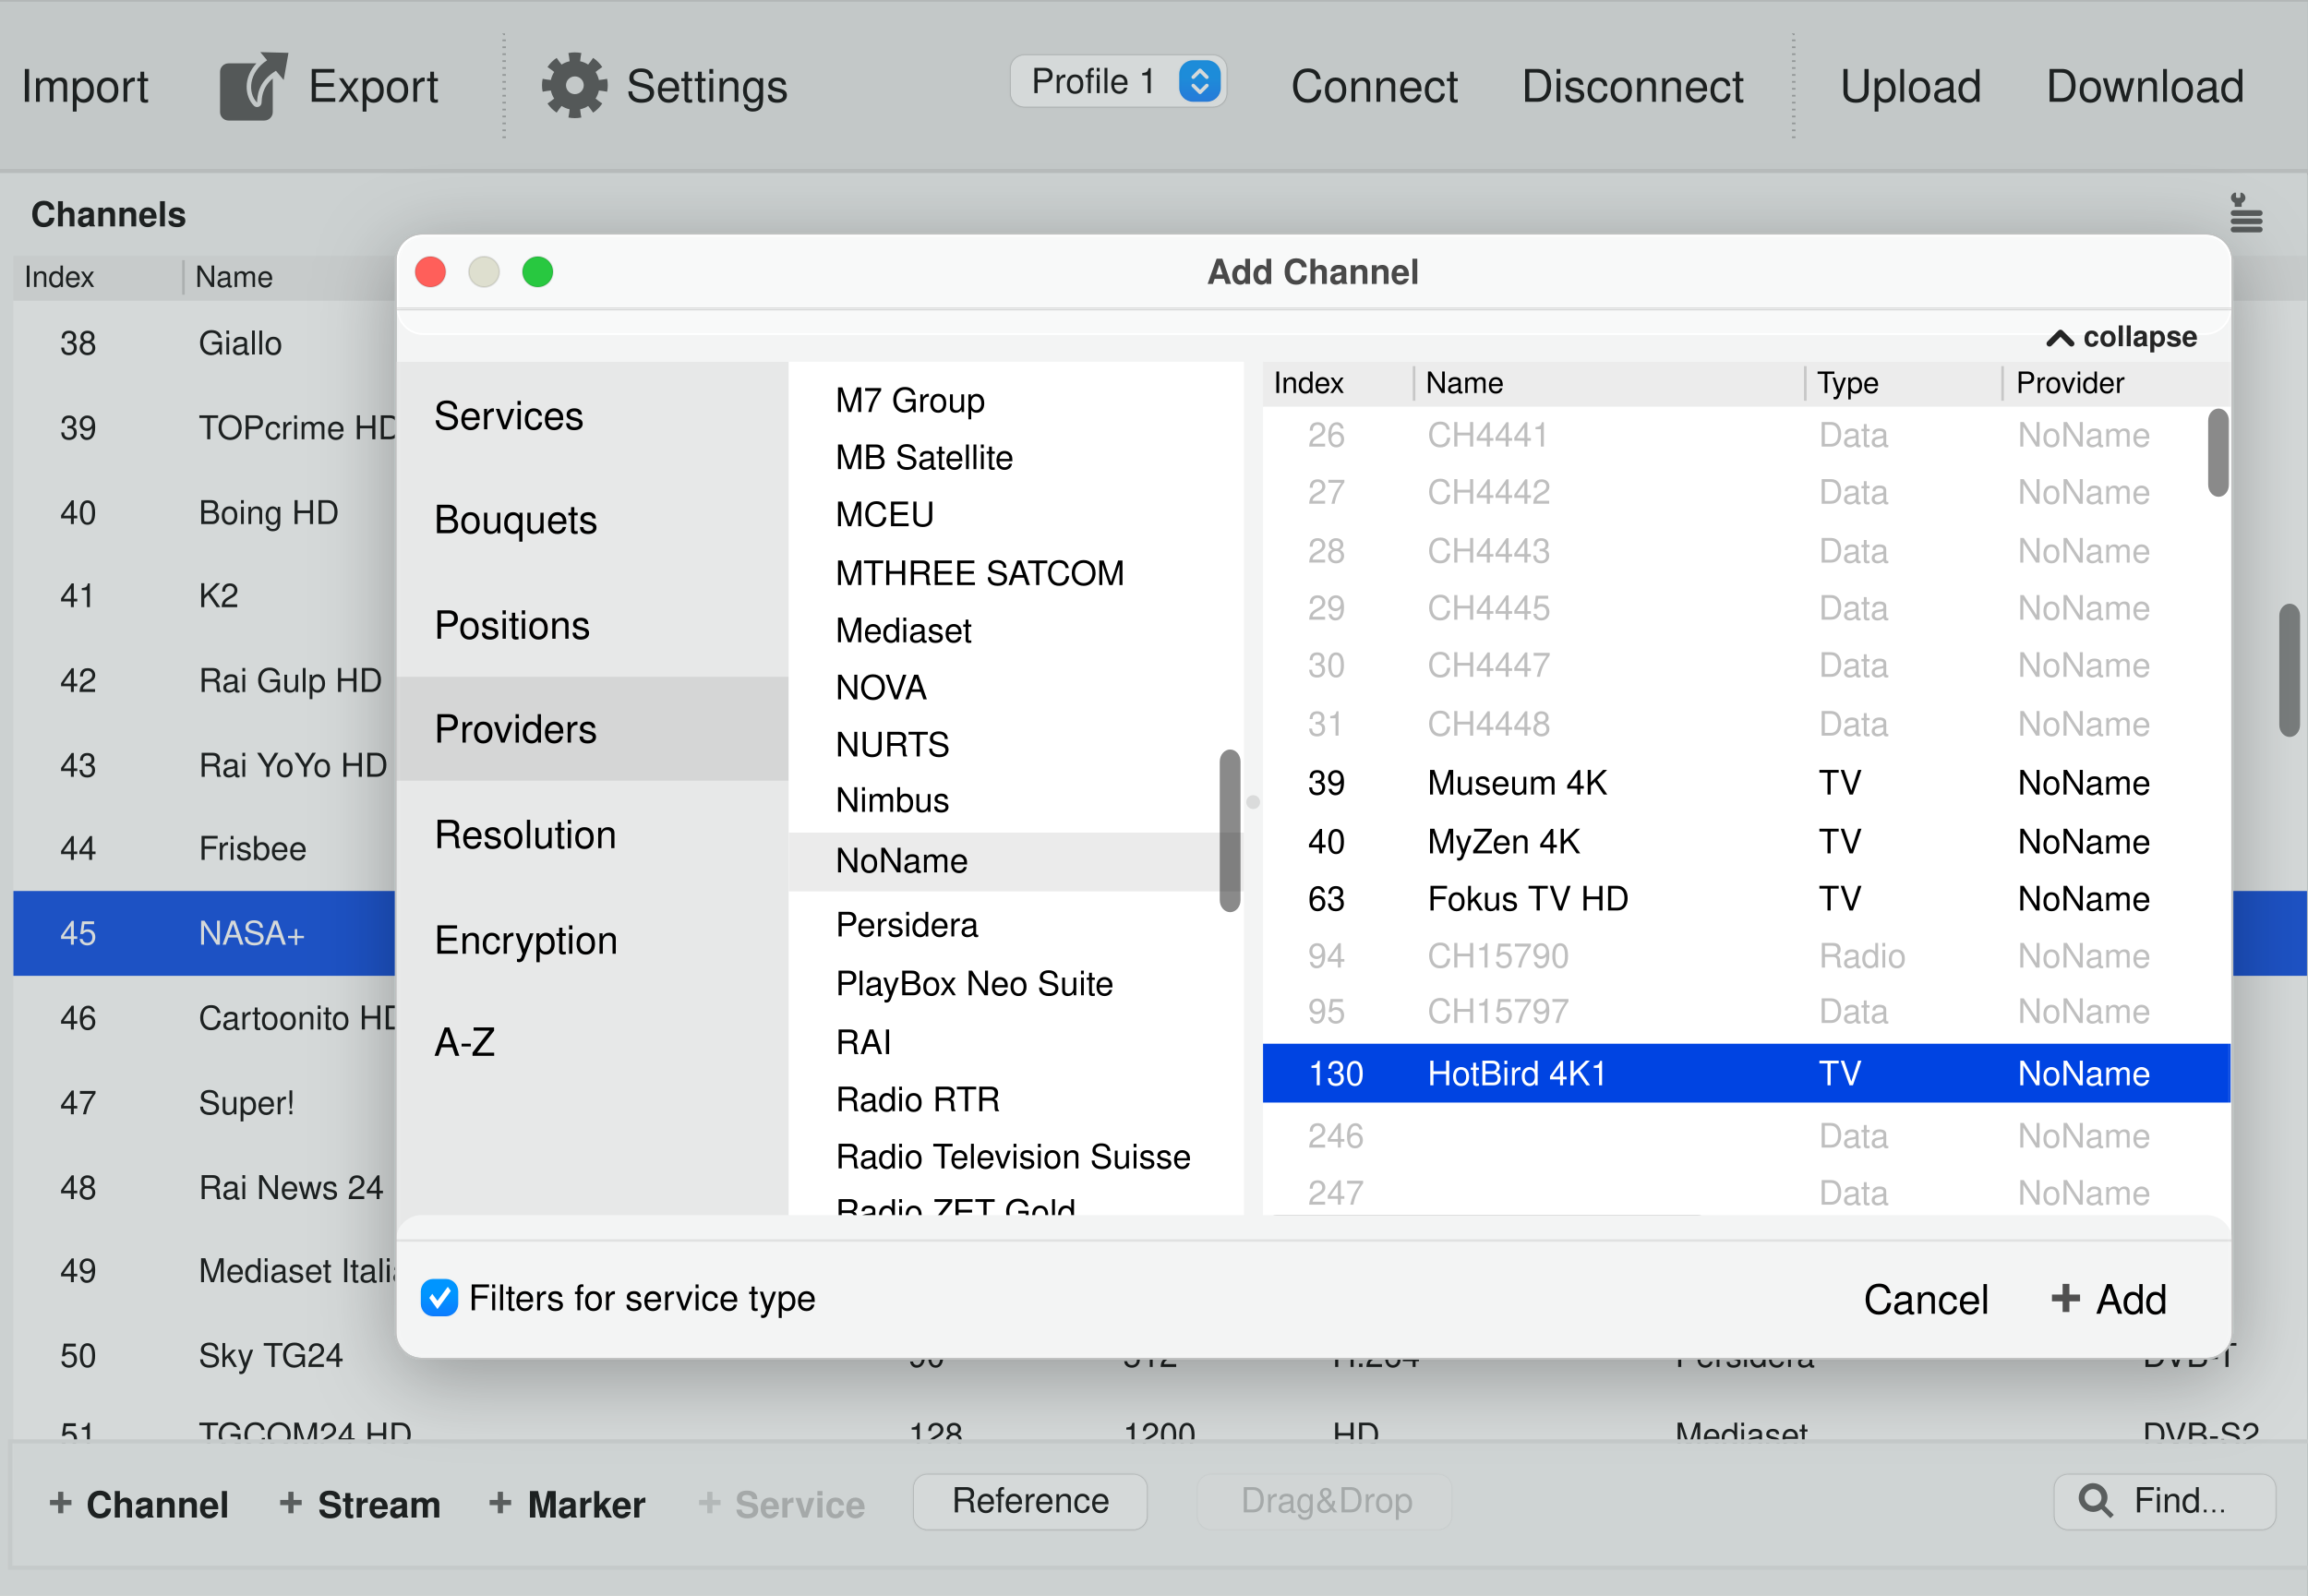
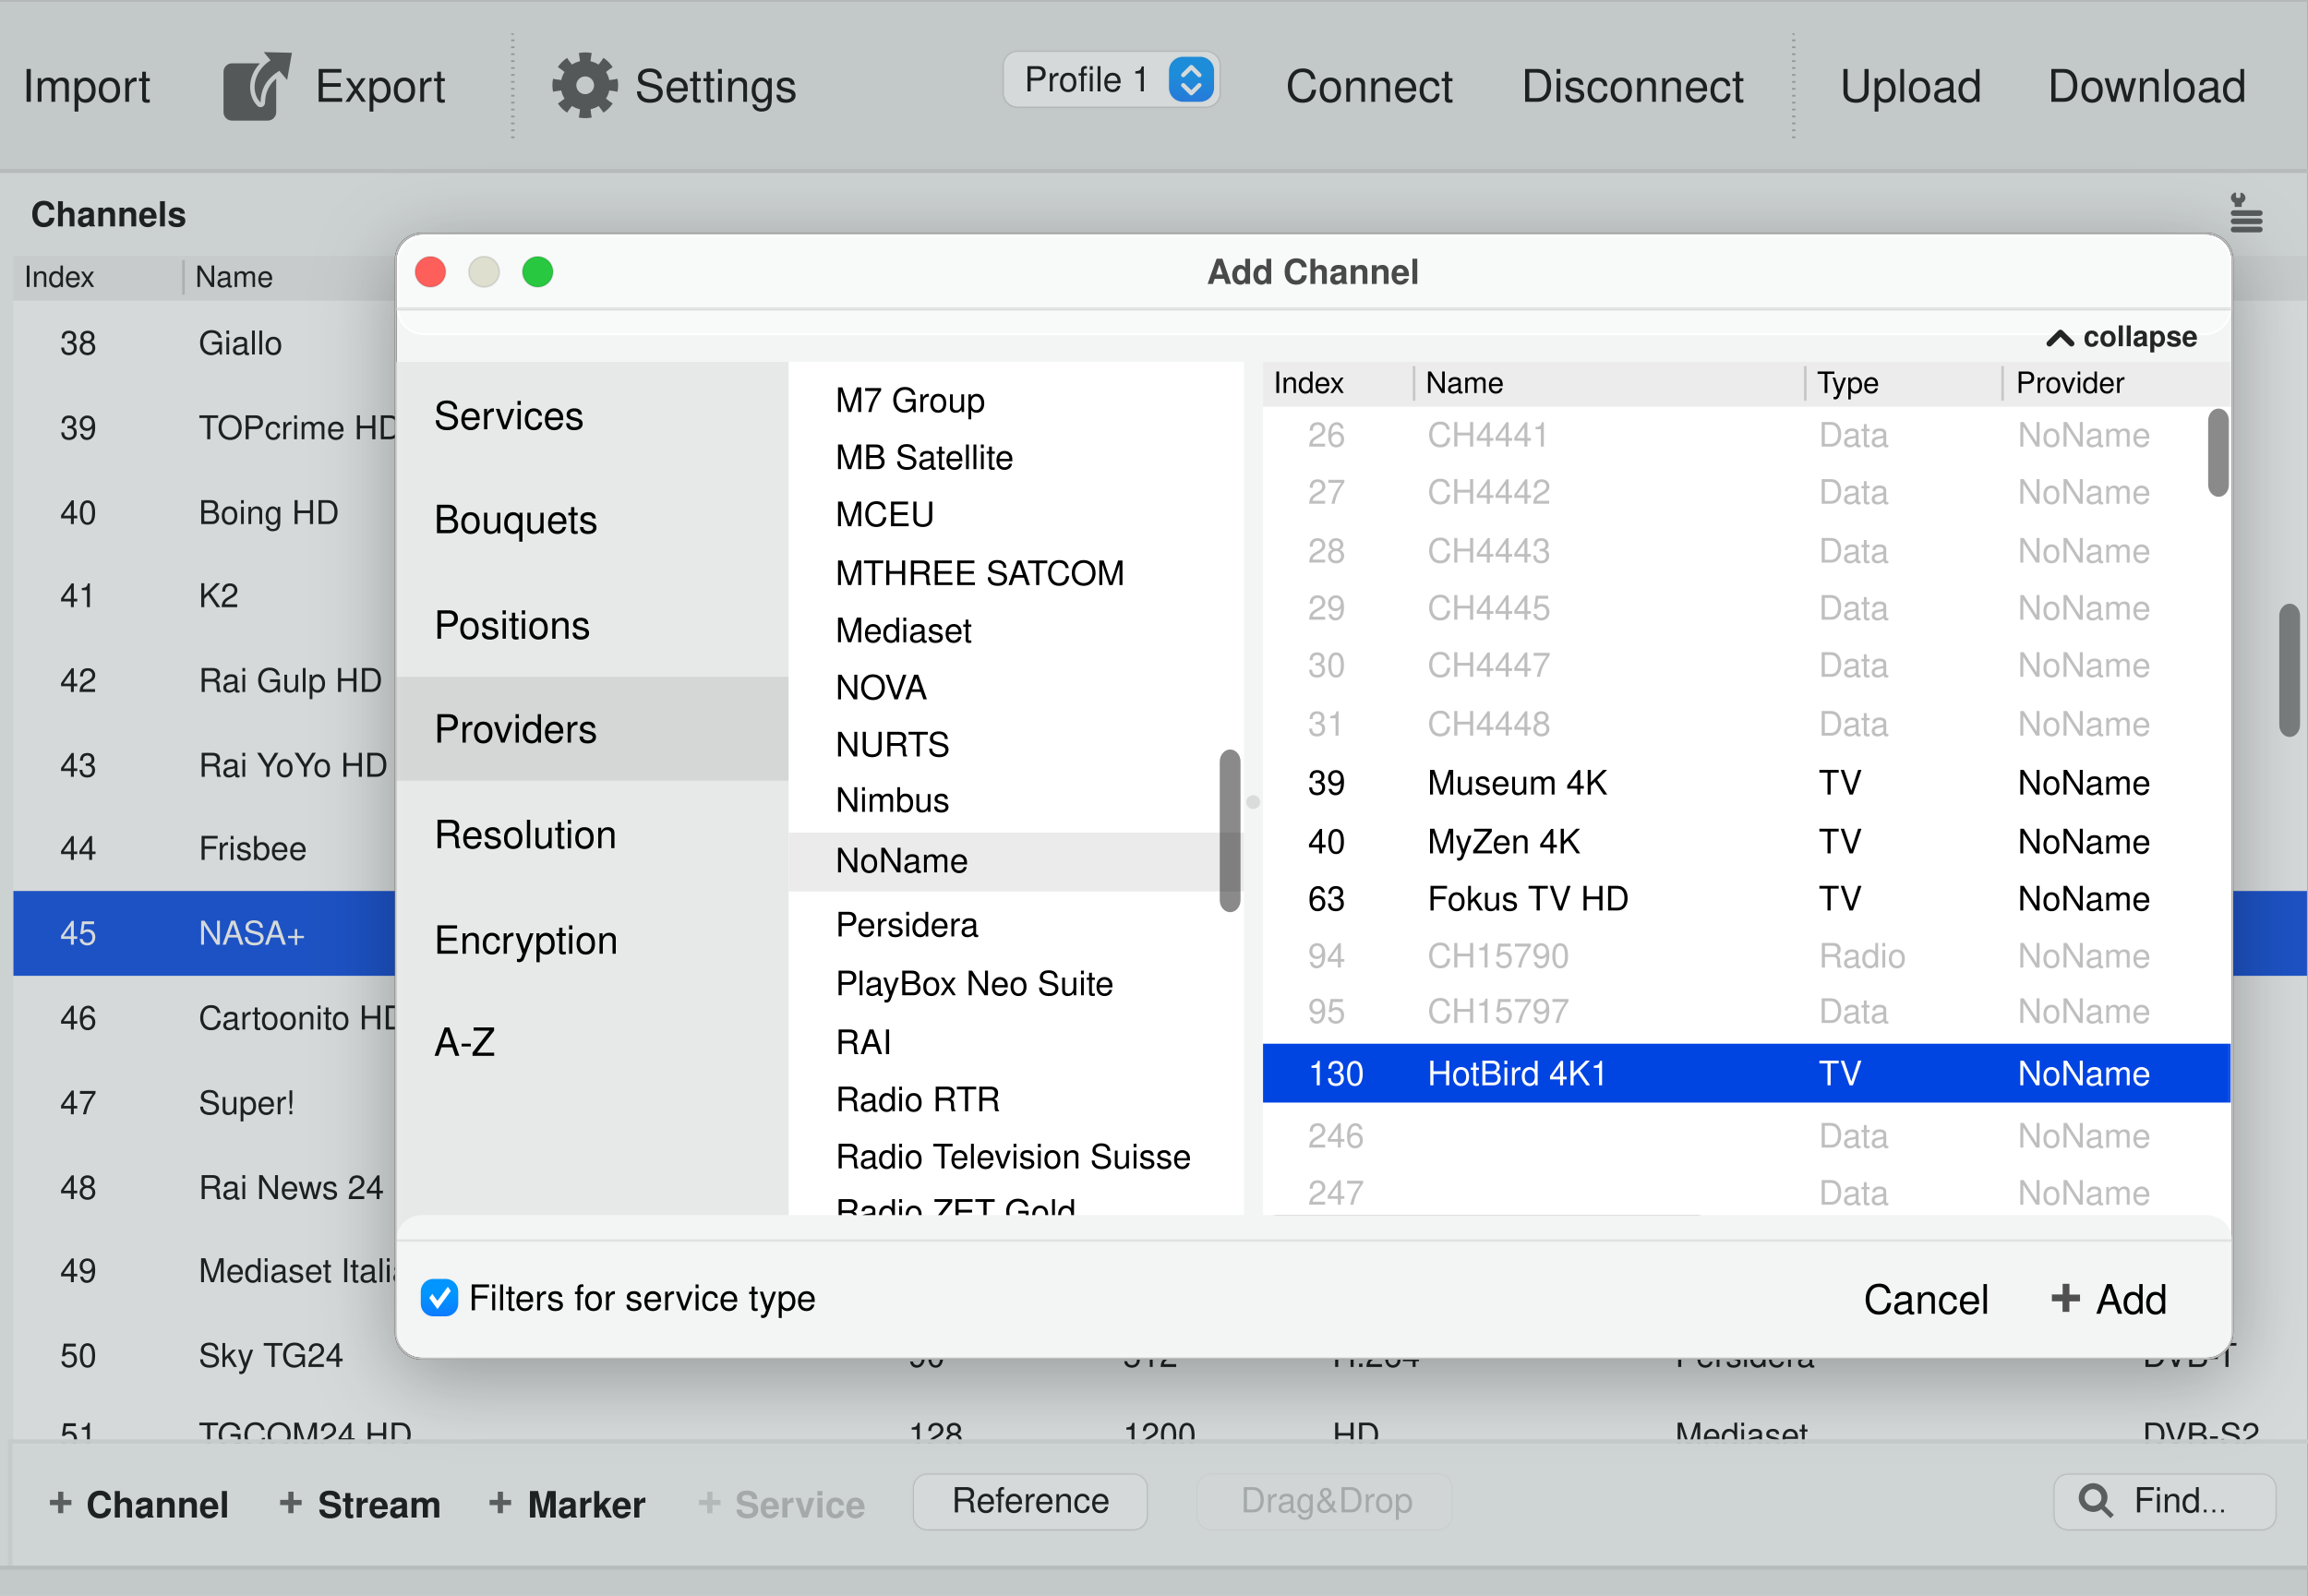
<svg xmlns="http://www.w3.org/2000/svg" style="pointer-events:none;user-select:none" viewBox="0 0 1880 1300">
  <defs>
    <symbol id="aad">
-       <path d="M37.75 37.75h18.127v-11.5H37.75V8.123h-11.5V26.25H8.123v11.5H26.25v18.127h11.5V37.75z" />
+       <path d="M37.8 37.8h18V26.3h-18V8H26.3v18.1H8v11.6h18.1v18h11.6v-18z" />
    </symbol>
    <symbol id="fbt">
-       <path d="M56.256 31.057H13.818C6.744 31.057 1 36.801 1 43.875v61.295c0 7.074 5.744 12.818 12.818 12.818h54.476c7.075 0 12.818-5.744 12.818-12.818V54.119C64.496 68.159 64.463 84.4 64.087 91.084a6.817 6.817 0 0 1-11.642 4.425c-14.421-14.502-16.181-43.133 3.811-64.452zm1.037 59.637C42.669 75.989 44.254 44.706 72.527 26.35L62.162 13.988 105 15.072l-7.263 41.344-11.808-14.082c-28.127 16.992-28.15 39.728-28.636 48.36z" />
+       <path d="M56.3 31H13.8A13 13 0 0 0 1 44v61.3c0 7 5.7 12.8 12.8 12.8h54.5c7 0 12.8-5.8 12.8-12.8v-51c-16.6 14-16.6 30.2-17 36.9a6.8 6.8 0 0 1-11.7 4.4C38 81 36.3 52.4 56.3 31.1zm1 59.7c-14.6-14.7-13-46 15.2-64.3L62.2 14l42.8 1-7.3 41.4-11.8-14C57.8 59.3 57.8 82 57.3 90.6z" />
    </symbol>
    <symbol id="lcu">
-       <path d="M56.25 57.423a4.33 4.33 0 0 0-4.327-4.327H12.077c-2.388 0-4.327 1.939-4.327 4.327s1.939 4.327 4.327 4.327h39.846a4.33 4.33 0 0 0 4.327-4.327zm0-12.52a4.33 4.33 0 0 0-4.327-4.328H12.077a4.33 4.33 0 0 0-4.327 4.328 4.33 4.33 0 0 0 4.327 4.327h39.846a4.33 4.33 0 0 0 4.327-4.327zm0-12.521a4.33 4.33 0 0 0-4.327-4.327H12.077c-2.388 0-4.327 1.939-4.327 4.327s1.939 4.327 4.327 4.327h39.846a4.33 4.33 0 0 0 4.327-4.327zM13.803 19.471v3.446h10.579v-5.844a11.23 11.23 0 0 0 2.343-1.41c2.237-1.745 3.347-4.068 3.371-6.392S29.057 4.6 26.857 2.8c-.887-.725-1.951-1.273-3.024-1.702l-1.372.918-.062 6.154c-.003.286-.167.503-.402.659-.376.249-.899.364-1.472.364h-2.85c-.565-.008-1.082-.142-1.452-.406-.242-.173-.413-.406-.41-.702l.062-6.155-1.348-.947c-1.083.403-2.158.924-3.06 1.628C9.23 4.357 8.12 6.679 8.096 9.003c-.023 2.323 1.039 4.671 3.239 6.471.725.593 1.567 1.067 2.437 1.454.016.617.026 1.607.031 2.543z" />
+       <path d="M56.3 57.4c0-2.4-2-4.3-4.4-4.3H12.1a4.3 4.3 0 0 0 0 8.6h39.8c2.4 0 4.4-1.9 4.4-4.3zm0-12.5c0-2.4-2-4.3-4.4-4.3H12.1a4.3 4.3 0 0 0 0 8.6h39.8c2.4 0 4.4-2 4.4-4.3zm0-12.5c0-2.4-2-4.3-4.4-4.3H12.1a4.3 4.3 0 0 0 0 8.6h39.8c2.4 0 4.4-2 4.4-4.3zm-42.5-13V23h10.6v-5.8l2.3-1.4c2.3-1.8 3.4-4.1 3.4-6.4s-1-4.7-3.2-6.5c-1-.7-2-1.3-3-1.7l-1.4 1-.1 6c0 .4-.2.6-.4.7-.4.3-.9.4-1.5.4h-2.8c-.6 0-1.1-.1-1.5-.4-.2-.2-.4-.4-.4-.7V1.9l-1.3-1c-1 .5-2.1 1-3 1.7A8.2 8.2 0 0 0 8 9c0 2.3 1 4.7 3.2 6.5.8.6 1.6 1 2.5 1.4v2.6z" />
    </symbol>
    <symbol id="sdh">
-       <path d="M40.023 45.152c-3.477 2.591-7.729 4.192-12.407 4.221-10.406.066-20.276-8.26-21.806-18.699C4.079 18.86 13.39 6.51 25.93 5.634a23.135 23.135 0 0 1 1.686-.053c10 .095 19.38 7.75 21.337 17.619 1.156 5.829-.437 11.92-3.87 16.758l13.82 13.819-5.128 5.128-13.752-13.753zM27.395 14.645c-6.236.06-12 5.17-12.677 11.431-.588 5.436 2.691 11.076 7.773 13.229 6.62 2.806 15.346-1.167 17.352-8.391 2.055-7.404-3.759-16.031-12.032-16.265a19.293 19.293 0 0 0-.416-.004z" />
+       <path d="M40 45.2a20.9 20.9 0 0 1-12.4 4.2A22.6 22.6 0 0 1 5.8 30.7 22.5 22.5 0 0 1 27.6 5.6c10 0 19.4 7.7 21.4 17.6A22 22 0 0 1 45 40l14 13.8-5.1 5.1L40 45.2zM27.4 14.6c-6.2.1-12 5.2-12.7 11.5-.6 5.4 2.7 11 7.8 13.2A13.3 13.3 0 0 0 39.8 31a13.2 13.2 0 0 0-12.4-16.3z" />
    </symbol>
    <symbol id="ses">
-       <path d="M73.934 15.359a50.006 50.006 0 0 0-19.668 0 128.34 128.34 0 0 1 1.871 12.477 37.41 37.41 0 0 0-12.249 5.073 128.485 128.485 0 0 1-7.499-10.146 50.018 50.018 0 0 0-13.908 13.908 128.735 128.735 0 0 1 10.146 7.499 37.41 37.41 0 0 0-5.073 12.249 128.34 128.34 0 0 1-12.477-1.871 49.968 49.968 0 0 0 0 19.668 128.34 128.34 0 0 1 12.477-1.871 37.4 37.4 0 0 0 5.073 12.249 128.485 128.485 0 0 1-10.146 7.499 50.018 50.018 0 0 0 13.908 13.908 128.485 128.485 0 0 1 7.499-10.146 37.433 37.433 0 0 0 12.249 5.074 128.366 128.366 0 0 1-1.871 12.476 49.968 49.968 0 0 0 19.668 0 128.366 128.366 0 0 1-1.871-12.476 37.433 37.433 0 0 0 12.249-5.074 128.485 128.485 0 0 1 7.499 10.146 50.018 50.018 0 0 0 13.908-13.908 128.485 128.485 0 0 1-10.146-7.499 37.4 37.4 0 0 0 5.073-12.249 128.34 128.34 0 0 1 12.477 1.871 49.968 49.968 0 0 0 0-19.668 128.34 128.34 0 0 1-12.477 1.871 37.41 37.41 0 0 0-5.073-12.249 128.735 128.735 0 0 1 10.146-7.499 50.018 50.018 0 0 0-13.908-13.908 128.485 128.485 0 0 1-7.499 10.146 37.41 37.41 0 0 0-12.249-5.073 128.34 128.34 0 0 1 1.871-12.477zM64.1 50.882c7.451 0 13.5 6.049 13.5 13.5s-6.049 13.5-13.5 13.5-13.5-6.049-13.5-13.5 6.049-13.5 13.5-13.5z" />
+       <path d="M74 15.4a50 50 0 0 0-19.7 0c.8 4 1.4 8.2 1.8 12.4-4.3 1-8.5 2.7-12.2 5.1-2.7-3.2-5.2-6.6-7.5-10.1a50 50 0 0 0-14 13.9c3.6 2.3 7 4.8 10.2 7.5a37.4 37.4 0 0 0-5 12.2c-4.2-.4-8.4-1-12.5-1.9a50 50 0 0 0 0 19.7 171 171 0 0 1 12.5-1.9c.9 4.4 2.6 8.5 5 12.3-3.2 2.7-6.6 5.2-10.1 7.5A50 50 0 0 0 36.4 106c2.3-3.5 4.8-6.9 7.5-10.1 3.7 2.4 7.9 4 12.2 5-.4 4.2-1 8.4-1.8 12.5a50 50 0 0 0 19.6 0c-.8-4.1-1.4-8.3-1.8-12.5 4.3-1 8.5-2.6 12.2-5 2.7 3.2 5.2 6.6 7.5 10.1a50 50 0 0 0 14-14c-3.6-2.2-7-4.7-10.2-7.4 2.4-3.8 4.1-7.9 5-12.3 4.2.5 8.4 1 12.5 2a50 50 0 0 0 0-19.8c-4.1.9-8.3 1.5-12.5 2-.9-4.4-2.6-8.6-5-12.3 3.2-2.7 6.6-5.2 10.1-7.5a50 50 0 0 0-13.9-14c-2.3 3.6-4.8 7-7.5 10.2a37.4 37.4 0 0 0-12.2-5c.4-4.3 1-8.4 1.8-12.5zM64 50.9a13.5 13.5 0 1 1 0 27 13.5 13.5 0 0 1 0-27z" />
    </symbol>
    <symbol id="afm">
-       <path d="M32 13.243a6.495 6.495 0 0 0-4.608 1.907L2.907 39.635c-2.543 2.543-2.543 6.672 0 9.215s6.672 2.543 9.215 0L32 28.972 51.878 48.85c2.543 2.543 6.672 2.543 9.215 0s2.543-6.672 0-9.215L36.608 15.15A6.495 6.495 0 0 0 32 13.243z" />
+       <path d="M32 13.2c-1.7 0-3.3.7-4.6 2L2.9 39.5a6.5 6.5 0 0 0 9.2 9.2L32 29l19.9 19.8a6.5 6.5 0 0 0 9.2-9.2L36.6 15.1a7 7 0 0 0-4.6-1.9z" />
    </symbol>
    <symbol id="cgk">
-       <path d="m5.601 32 18.857 18.856 33.941-33.941-3.772-3.771-30.169 30.17L9.373 28.229 5.601 32z" />
+       <path d="m5.6 32 18.9 18.9 33.9-34-3.8-3.8-30.1 30.2-15.1-15L5.6 32z" />
    </symbol>
    <linearGradient id="bhm" x1="0" x2="0" y1="0" y2="1">
      <stop offset="0" style="stop-color:#000;stop-opacity:.15" />
      <stop offset="1" style="stop-color:#000;stop-opacity:.19" />
    </linearGradient>
    <linearGradient id="bim" x1="0" x2="0" y1="0" y2="1">
      <stop offset=".4" style="stop-color:#0095ff" />
      <stop offset="1" style="stop-color:#0d7bff" />
    </linearGradient>
    <filter id="bjm" color-interpolation-filters="sRGB">
-       <feDropShadow dx="0" dy="1.5" flood-opacity=".06" stdDeviation="1" />
+       <feDropShadow dx="0" dy="1.5" flood-opacity=".1" stdDeviation="1" />
      <feDropShadow dx="0" dy="0" flood-opacity=".2" stdDeviation=".8" />
    </filter>
    <filter id="mkm" color-interpolation-filters="sRGB">
      <feDropShadow dx="-2" dy="19" flood-opacity=".1" stdDeviation="8" />
      <feDropShadow dx="0" dy="10" flood-opacity=".3" stdDeviation="23" />
    </filter>
  </defs>
-   <path d="M0 0h1880v1300H0z" style="fill:#b4d0cd" />
-   <path d="M0 0h1880v1330H0z" style="fill:#000;fill-opacity:.2" />
-   <g style="font-family:'Helvetica Neue',sans-serif-light,Helvetica,sans-serif;opacity:.8" transform="matrix(1.41 0 0 1.41 -656 -271)">
-     <rect width="1718" height="1140" x="81" y="81" rx="15" style="fill:#e7e8e8;stroke:#a6bbb9;stroke-width:1px" />
-     <path d="M82 192h1716v100H82z" style="fill:#e7e8e8" />
-     <text x="408" y="192" dx="69" dy="59" style="font-size:26px;fill:#000">Import</text>
-     <use href="#fbt" style="fill:#4c4c4c" transform="matrix(.38 0 0 .38 592 217)" />
-     <text x="574" y="192" dx="69" dy="59" style="font-size:26px;fill:#000">Export</text>
-     <path d="M756 212h1v61h-1z" style="fill:none;stroke:#000;stroke-opacity:.3;stroke-dasharray:1px,3px" />
-     <use href="#ses" style="fill:#4c4c4c" transform="matrix(.38 0 0 .38 773 217)" />
-     <text x="758" y="192" dx="69" dy="59" style="font-size:26px;fill:#000">Settings</text>
-     <rect width="125" height="30" x="1049" y="224" rx="8" style="fill:#fff;stroke:url(#bhm);stroke-width:.4px;filter:url(#bjm)" />
-     <rect width="24" height="24" x="1146.5" y="227" rx="8" style="fill:url(#bim);stroke:url(#bhm);stroke-opacity:.06;stroke-width:2px" />
-     <use href="#afm" style="fill:#fff" transform="matrix(.16 0 0 .16 1153.4 229.7)" />
-     <use href="#afm" style="fill:#fff" transform="matrix(.16 0 0 -.16 1153.4 248.7)" />
-     <text x="1049" y="224" dx="12" dy="22" style="font-size:20px;fill:#000">Profile 1</text>
-     <text x="1196" y="192" dx="15" dy="59" style="font-size:26px;fill:#000">Connect</text>
+   <rect width="1880" height="1300" style="fill:#b4d0cd" />
+   <rect width="1880" height="1330" style="fill:#000;fill-opacity:.2" />
+   <g style="font-family:&quot;Helvetica Neue&quot;,sans-serif-light,Helvetica,sans-serif;opacity:.8" transform="matrix(1.41 0 0 1.41 -656 -271)">
+     <rect width="1718" height="1140" x="81" y="81" rx="15" style="fill:#e7e8e8;stroke:#191919;stroke-width:1px" />
+     <rect width="1716" height="100" x="82" y="192" style="fill:#e7e8e8" />
+     <text x="409" y="192" dx="69" dy="59" style="font-size:26px;fill:#000">Import</text>
+     <use href="#fbt" style="fill:#4c4c4c" transform="matrix(.38 0 0 .38 594 217)" />
+     <text x="578" y="192" dx="69" dy="59" style="font-size:26px;fill:#000">Export</text>
+     <rect width="1" height="61" x="761" y="212" style="fill:none;stroke:#000;stroke-opacity:.3;stroke-dasharray:1px,3px" />
+     <use href="#ses" style="fill:#4c4c4c" transform="matrix(.38 0 0 .38 779 217)" />
+     <text x="763" y="192" dx="69" dy="59" style="font-size:26px;fill:#000">Settings</text>
+     <rect width="125" height="32" x="1045" y="222" rx="8" style="fill:#fff;stroke:url(#bhm);stroke-width:.4px;filter:url(#bjm)" />
+     <rect width="26" height="26" x="1140.6" y="225" rx="8" style="fill:url(#bim);stroke:url(#bhm);stroke-opacity:.06;stroke-width:2px" />
+     <use href="#afm" style="fill:#fff" transform="matrix(.19 0 0 .19 1147.4 227.2)" />
+     <use href="#afm" style="fill:#fff" transform="matrix(.19 0 0 -.19 1147.4 249.8)" />
+     <text x="1045" y="223" dx="12" dy="22" style="font-size:20px;fill:#000">Profile 1</text>
+     <text x="1193" y="192" dx="15" dy="59" style="font-size:26px;fill:#000">Connect</text>
    <text x="1329" y="192" dx="15" dy="59" style="font-size:26px;fill:#000">Disconnect</text>
-     <path d="M1501 212h1v61h-1z" style="fill:none;stroke:#000;stroke-opacity:.3;stroke-dasharray:1px,3px" />
+     <rect width="1" height="61" x="1501" y="212" style="fill:none;stroke:#000;stroke-opacity:.3;stroke-dasharray:1px,3px" />
    <text x="1513" y="192" dx="15" dy="59" style="font-size:26px;fill:#000">Upload</text>
-     <text x="1632" y="192" dx="15" dy="59" style="font-size:26px;fill:#000">Download</text>
-     <path d="M80 192h1720v100H80z" style="fill:none;stroke:#d0d0d0;stroke-width:2.4px;clip-path:inset(0 2px)" />
-     <path d="M82 291h1716v835H82z" style="fill:#f3f4f4" />
+     <text x="1633" y="192" dx="15" dy="59" style="font-size:26px;fill:#000">Download</text>
+     <rect width="1720" height="100" x="80" y="192" style="fill:none;stroke:#d0d0d0;stroke-width:2.4px;clip-path:inset(0 2px)" />
+     <rect width="1716" height="807" x="82" y="291" style="fill:#f3f4f4" />
    <text x="473" y="291" dx="10" dy="32" style="font-weight:700;font-size:20px;fill:#000">Channels</text>
    <use href="#lcu" style="fill:#505050" transform="matrix(.38 0 0 .38 1751 303)" />
-     <path d="M473 340h1325v26H473z" style="fill:#ececec" />
+     <rect width="1325" height="26" x="473" y="340" style="fill:#ececec" />
    <text x="473" y="340" dy="18" style="font-size:17px;fill:#000">
      <tspan x="479">Index</tspan>
      <tspan x="578">Name</tspan>
    </text>
-     <path d="M571 343h.5v19h-.5z" style="fill:none;stroke:#c7c7c7;stroke-width:1px" />
-     <path d="M473 366h1325v687H473z" style="fill:#fff" />
-     <path d="M473 707h1325v49H473z" style="fill:#0044e2" />
+     <rect width=".5" height="19" x="571" y="343" style="fill:none;stroke:#c7c7c7;stroke-width:1px" />
+     <rect width="1325" height="659" x="473" y="366" style="fill:#fff" />
+     <rect width="1325" height="49" x="473" y="707" style="fill:#0044e2" />
    <text x="473" y="366" dy="31" style="font-size:19px;fill:#000">
      <tspan x="500">38</tspan>
      <tspan x="580">Giallo</tspan>
    </text>
    <text x="473" y="415" dy="31" style="font-size:19px;fill:#000">
      <tspan x="500">39</tspan>
      <tspan x="580">TOPcrime HD</tspan>
    </text>
    <text x="473" y="464" dy="31" style="font-size:19px;fill:#000">
      <tspan x="500">40</tspan>
      <tspan x="580">Boing HD</tspan>
    </text>
    <text x="473" y="512" dy="31" style="font-size:19px;fill:#000">
      <tspan x="500">41</tspan>
      <tspan x="580">K2</tspan>
    </text>
    <text x="473" y="561" dy="31" style="font-size:19px;fill:#000">
      <tspan x="500">42</tspan>
      <tspan x="580">Rai Gulp HD</tspan>
    </text>
    <text x="473" y="610" dy="31" style="font-size:19px;fill:#000">
      <tspan x="500">43</tspan>
      <tspan x="580">Rai YoYo HD</tspan>
    </text>
    <text x="473" y="658" dy="31" style="font-size:19px;fill:#000">
      <tspan x="500">44</tspan>
      <tspan x="580">Frisbee</tspan>
    </text>
    <text x="473" y="707" dy="31" style="font-size:19px;fill:#fff">
      <tspan x="500">45</tspan>
      <tspan x="580">NASA+</tspan>
    </text>
    <text x="473" y="756" dy="31" style="font-size:19px;fill:#000">
      <tspan x="500">46</tspan>
      <tspan x="580">Cartoonito HD</tspan>
    </text>
    <text x="473" y="805" dy="31" style="font-size:19px;fill:#000">
      <tspan x="500">47</tspan>
      <tspan x="580">Super!</tspan>
    </text>
    <text x="473" y="854" dy="31" style="font-size:19px;fill:#000">
      <tspan x="500">48</tspan>
      <tspan x="580">Rai News 24 HD</tspan>
    </text>
    <text x="473" y="902" dy="31" style="font-size:19px;fill:#000">
      <tspan x="500">49</tspan>
      <tspan x="580">Mediaset Italia2 HD</tspan>
    </text>
    <text x="473" y="951" dy="31" style="font-size:19px;fill:#000">
      <tspan x="500">50</tspan>
      <tspan x="580">Sky TG24</tspan>
      <tspan x="990">90</tspan>
      <tspan x="1114">512</tspan>
      <tspan x="1235">H.264</tspan>
      <tspan x="1433">Persidera</tspan>
      <tspan x="1703">DVB-T</tspan>
    </text>
    <text x="473" y="997" dy="31" style="font-size:19px;fill:#000">
      <tspan x="500">51</tspan>
      <tspan x="580">TGCOM24 HD</tspan>
      <tspan x="990">128</tspan>
      <tspan x="1114">1200</tspan>
      <tspan x="1235">HD</tspan>
      <tspan x="1433">Mediaset</tspan>
      <tspan x="1703">DVB-S2</tspan>
    </text>
    <rect width="12" height="77" x="1782" y="541" rx="7" style="fill:#7f7f7f" />
-     <path d="M473 1026h1325v73H473z" style="fill:#f7f8f8" />
-     <path d="M471 1025h1329v73H471z" style="fill:none;stroke:#e9eaea;stroke-width:2.4px;clip-path:inset(0 2px 2px)" />
+     <rect width="1325" height="73" x="473" y="1026" style="fill:#f7f8f8" />
+     <rect width="1329" height="73" x="471" y="1025" style="fill:none;stroke:#e9eaea;stroke-width:2.4px;clip-path:inset(0 2px 2px)" />
    <use href="#aad" style="fill:#545454" transform="matrix(.26 0 0 .26 492 1052)" />
    <text x="487" y="1036" dx="28" dy="33" style="font-weight:700;font-size:21px;fill:#000">Channel</text>
    <use href="#aad" style="fill:#545454" transform="matrix(.26 0 0 .26 625 1052)" />
    <text x="621" y="1036" dx="28" dy="33" style="font-weight:700;font-size:21px;fill:#000">Stream</text>
    <use href="#aad" style="fill:#545454" transform="matrix(.26 0 0 .26 746 1052)" />
    <text x="742" y="1036" dx="28" dy="33" style="font-weight:700;font-size:21px;fill:#000">Marker</text>
    <g style="opacity:.24">
      <use href="#aad" style="fill:#545454" transform="matrix(.26 0 0 .26 867 1052)" />
      <text x="862" y="1036" dx="28" dy="33" style="font-weight:700;font-size:21px;fill:#000">Service</text>
    </g>
    <rect width="135" height="32" x="993" y="1044" rx="8" style="fill:#fff;stroke:url(#bhm);stroke-width:.4px;filter:url(#bjm)" />
    <text x="993" y="1044" dx="22" dy="22" style="font-size:20px;fill:#000">Reference</text>
    <g style="opacity:.24">
      <rect width="147" height="32" x="1157" y="1044" rx="8" style="fill:#fff;stroke:url(#bhm);stroke-width:.4px;filter:url(#bjm)" />
      <text x="1157" y="1044" dx="25" dy="22" style="font-size:20px;fill:#000">Drag&amp;Drop</text>
    </g>
    <rect width="128" height="32" x="1652" y="1044" rx="8" style="fill:#fff;stroke:url(#bhm);stroke-width:.4px;filter:url(#bjm)" />
    <use href="#sdh" style="fill:#545454" transform="matrix(.38 0 0 .38 1664 1047)" />
    <text x="1652" y="1044" dx="46" dy="22" style="font-size:20px;fill:#000">Find<tspan style="font-size:15px">…</tspan>
    </text>
-     <path d="M80 291h1720v836H80z" style="fill:none;stroke:#d5d6d6;stroke-width:2.4px;clip-path:inset(0 2px)" />
-     <path d="M81 81h1718v1140H81z" style="fill:#000;opacity:.1" />
+     <rect width="1720" height="807" x="80" y="291" style="fill:none;stroke:#d5d6d6;stroke-width:2.4px;clip-path:inset(0 2px)" />
+     <rect width="1718" height="1140" x="81" y="81" style="fill:#000;opacity:.1" />
  </g>
-   <g style="font-family:'Helvetica Neue',sans-serif-light,Helvetica,sans-serif" transform="matrix(1.41 0 0 1.41 321 189)">
-     <rect width="1061" height="650" x="1" y="1" rx="15" style="fill:#f3f4f4;stroke:#a6bbb9;stroke-width:1px;filter:url(#mkm)" />
+   <g style="font-family:&quot;Helvetica Neue&quot;,sans-serif-light,Helvetica,sans-serif" transform="matrix(1.41 0 0 1.41 321 189)">
+     <rect width="1061" height="650" x="1" y="1" rx="15" style="fill:#f3f4f4;stroke:#191919;stroke-width:1.088px;filter:url(#mkm)" />
    <rect width="1059" height="57" x="2" y="2" rx="15" style="fill:#f8f9f9;stroke:#fff;stroke-width:1px;clip-path:inset(0 0 15px)" />
-     <path d="M1 44h1061v1H1z" style="fill:none;stroke:#cdcece;stroke-width:.5px" />
-     <text x="2" y="2" dx="529" dy="28" style="font-family:'Helvetica Neue',Helvetica,sans-serif;font-weight:700;font-size:20px;fill:#494949" text-anchor="middle">Add Channel</text>
+     <rect width="1061" height="1" x="1" y="44" style="fill:none;stroke:#cdcece;stroke-width:.5px" />
+     <text x="2" y="2" dx="529" dy="28" style="font-family:&quot;Helvetica Neue&quot;,Helvetica,sans-serif;font-weight:700;font-size:20px;fill:#494949" text-anchor="middle">Add Channel</text>
    <ellipse cx="21" cy="23" rx="8.8" style="fill:#ff5f5a;stroke:#000;stroke-opacity:.1" />
    <ellipse cx="52" cy="23" rx="8.8" style="fill:#dedfcf;stroke:#000;stroke-opacity:.1" />
    <ellipse cx="83" cy="23" rx="8.8" style="fill:#28c840;stroke:#000;stroke-opacity:.1" />
    <use href="#afm" style="fill:#252525" transform="matrix(-.26 0 0 .26 971 53)" />
    <text x="976" y="51" dy="15" style="font-weight:700;font-size:16.5px;fill:#252525">collapse</text>
-     <path d="M1 75h227v507H1z" style="fill:#e7e8e8" />
+     <rect width="227" height="507" x="1" y="75" style="fill:#e7e8e8" />
    <text x="1" y="76" dx="22" dy="38" style="font-size:22.5px">Services</text>
    <text x="1" y="136" dx="22" dy="38" style="font-size:22.5px">Bouquets</text>
    <text x="1" y="197" dx="22" dy="38" style="font-size:22.5px">Positions</text>
-     <path d="M1 257h227v60H1z" style="fill:#d5d6d6" />
+     <rect width="227" height="60" x="1" y="257" style="fill:#d5d6d6" />
    <text x="1" y="257" dx="22" dy="38" style="font-size:22.5px">Providers</text>
    <text x="1" y="318" dx="22" dy="38" style="font-size:22.5px">Resolution</text>
    <text x="1" y="379" dx="22" dy="38" style="font-size:22.5px">Encryption</text>
    <text x="1" y="438" dx="22" dy="38" style="font-size:22.5px">A-Z</text>
-     <path d="M228 75h263v507H228z" style="fill:#fff" />
-     <path d="M228 347h263v34H228z" style="fill:#ebebeb" />
+     <rect width="263" height="507" x="228" y="75" style="fill:#fff" />
+     <rect width="263" height="34" x="228" y="347" style="fill:#ebebeb" />
    <text x="255" y="75" dy="29" style="font-size:19.5px">M7 Group</text>
    <text x="255" y="108" dy="29" style="font-size:19.5px">MB Satellite</text>
    <text x="255" y="141" dy="29" style="font-size:19.5px">MCEU</text>
    <text x="255" y="175" dy="29" style="font-size:19.5px">MTHREE SATCOM</text>
    <text x="255" y="208" dy="29" style="font-size:19.5px">Mediaset</text>
    <text x="255" y="241" dy="29" style="font-size:19.5px">NOVA</text>
    <text x="255" y="274" dy="29" style="font-size:19.5px">NURTS</text>
    <text x="255" y="306" dy="29" style="font-size:19.5px">Nimbus</text>
    <text x="255" y="341" dy="29" style="font-size:19.5px">NoName</text>
    <text x="255" y="378" dy="29" style="font-size:19.5px">Persidera</text>
    <text x="255" y="412" dy="29" style="font-size:19.5px">PlayBox Neo Suite</text>
    <text x="255" y="446" dy="29" style="font-size:19.5px">RAI</text>
    <text x="255" y="479" dy="29" style="font-size:19.5px">Radio RTR</text>
    <text x="255" y="512" dy="29" style="font-size:19.5px">Radio Television Suisse</text>
    <text x="255" y="544" dy="29" style="font-size:19.5px">Radio ZET Gold</text>
    <rect width="12" height="94" x="477" y="299" rx="7" style="fill:#000;fill-opacity:.46" />
    <ellipse cx="496.3" cy="329.4" rx="4" style="fill:#dadbdb" />
-     <path d="M502 75h559v26H502z" style="fill:#ececec" />
+     <rect width="559" height="26" x="502" y="75" style="fill:#ececec" />
    <text x="502" y="75" dy="18" style="font-size:17px;fill:#000">
      <tspan x="508">Index</tspan>
      <tspan x="596">Name</tspan>
      <tspan x="822">Type</tspan>
      <tspan x="937">Provider</tspan>
    </text>
-     <path d="M589 78h.5v19h-.5z" style="fill:none;stroke:#c7c7c7;stroke-width:1px" />
-     <path d="M815 78h.5v19h-.5z" style="fill:none;stroke:#c7c7c7;stroke-width:1px" />
-     <path d="M929 78h.5v19h-.5z" style="fill:none;stroke:#c7c7c7;stroke-width:1px" />
-     <path d="M502 101h559v481H502z" style="fill:#fff" />
-     <path d="M502 469h559v34H502z" style="fill:#0044e2" />
+     <rect width=".5" height="19" x="589" y="78" style="fill:none;stroke:#c7c7c7;stroke-width:1px" />
+     <rect width=".5" height="19" x="815" y="78" style="fill:none;stroke:#c7c7c7;stroke-width:1px" />
+     <rect width=".5" height="19" x="929" y="78" style="fill:none;stroke:#c7c7c7;stroke-width:1px" />
+     <rect width="559" height="481" x="502" y="101" style="fill:#fff" />
+     <rect width="559" height="34" x="502" y="469" style="fill:#0044e2" />
    <text x="502" y="95" dy="29" style="font-size:19.5px;opacity:.25">
      <tspan x="528">26</tspan>
      <tspan x="597">CH4441</tspan>
      <tspan x="823">Data</tspan>
      <tspan x="938">NoName</tspan>
    </text>
    <text x="502" y="128" dy="29" style="font-size:19.5px;opacity:.25">
      <tspan x="528">27</tspan>
      <tspan x="597">CH4442</tspan>
      <tspan x="823">Data</tspan>
      <tspan x="938">NoName</tspan>
    </text>
    <text x="502" y="162" dy="29" style="font-size:19.5px;opacity:.25">
      <tspan x="528">28</tspan>
      <tspan x="597">CH4443</tspan>
      <tspan x="823">Data</tspan>
      <tspan x="938">NoName</tspan>
    </text>
    <text x="502" y="195" dy="29" style="font-size:19.5px;opacity:.25">
      <tspan x="528">29</tspan>
      <tspan x="597">CH4445</tspan>
      <tspan x="823">Data</tspan>
      <tspan x="938">NoName</tspan>
    </text>
    <text x="502" y="228" dy="29" style="font-size:19.5px;opacity:.25">
      <tspan x="528">30</tspan>
      <tspan x="597">CH4447</tspan>
      <tspan x="823">Data</tspan>
      <tspan x="938">NoName</tspan>
    </text>
    <text x="502" y="262" dy="29" style="font-size:19.5px;opacity:.25">
      <tspan x="528">31</tspan>
      <tspan x="597">CH4448</tspan>
      <tspan x="823">Data</tspan>
      <tspan x="938">NoName</tspan>
    </text>
    <text x="502" y="296" dy="29" style="font-size:19.5px">
      <tspan x="528">39</tspan>
      <tspan x="597">Museum 4K</tspan>
      <tspan x="823">TV</tspan>
      <tspan x="938">NoName</tspan>
    </text>
    <text x="502" y="330" dy="29" style="font-size:19.5px">
      <tspan x="528">40</tspan>
      <tspan x="597">MyZen 4K</tspan>
      <tspan x="823">TV</tspan>
      <tspan x="938">NoName</tspan>
    </text>
    <text x="502" y="363" dy="29" style="font-size:19.5px">
      <tspan x="528">63</tspan>
      <tspan x="597">Fokus TV HD</tspan>
      <tspan x="823">TV</tspan>
      <tspan x="938">NoName</tspan>
    </text>
    <text x="502" y="396" dy="29" style="font-size:19.5px;opacity:.25">
      <tspan x="528">94</tspan>
      <tspan x="597">CH15790</tspan>
      <tspan x="823">Radio</tspan>
      <tspan x="938">NoName</tspan>
    </text>
    <text x="502" y="428" dy="29" style="font-size:19.5px;opacity:.25">
      <tspan x="528">95</tspan>
      <tspan x="597">CH15797</tspan>
      <tspan x="823">Data</tspan>
      <tspan x="938">NoName</tspan>
    </text>
    <text x="502" y="464" dy="29" style="font-size:19.5px;fill:#fff">
      <tspan x="528">130</tspan>
      <tspan x="597">HotBird 4K1</tspan>
      <tspan x="823">TV</tspan>
      <tspan x="938">NoName</tspan>
    </text>
    <text x="502" y="500" dy="29" style="font-size:19.5px;opacity:.25">
      <tspan x="528">246</tspan>
      <tspan x="823">Data</tspan>
      <tspan x="938">NoName</tspan>
    </text>
    <text x="502" y="533" dy="29" style="font-size:19.5px;opacity:.25">
      <tspan x="528">247</tspan>
      <tspan x="823">Data</tspan>
      <tspan x="938">NoName</tspan>
    </text>
    <text x="502" y="565" dy="29" style="font-size:19.5px;opacity:.25">
      <tspan x="528">248</tspan>
      <tspan x="823">Data</tspan>
      <tspan x="938">NoName</tspan>
    </text>
    <rect width="12" height="51" x="1048" y="102" rx="7" style="fill:#000;fill-opacity:.46" />
    <rect width="257" height="12" x="503" y="568" rx="7" style="fill:#000;fill-opacity:.46" />
    <rect width="1061" height="82" x="1" y="568" rx="15" style="fill:#f3f4f4;clip-path:inset(15px 0 0)" />
    <g transform="matrix(.9 0 0 .9 15 604)">
      <rect width="24" height="24" x=".5" y="1" rx="8" style="fill:url(#bim);stroke:url(#bhm);stroke-opacity:.06;stroke-width:2px" />
      <use href="#cgk" style="fill:#fff;stroke:#fff;stroke-width:7.1px" transform="matrix(.22 0 0 .3 5.8 3.6)" />
    </g>
    <text x="43" y="604" dy="19" style="font-size:20.5px">Filters for service type</text>
    <text x="821" y="591" dx="28" dy="34" style="font-size:23.5px;fill:#000">Cancel</text>
    <use href="#aad" style="fill:#505050" transform="matrix(.34 0 0 .34 955 605)" />
    <text x="955" y="591" dx="28" dy="34" style="font-size:23.5px;fill:#000">Add</text>
-     <path d="M1 582h1061v1.4H1z" style="fill:#e0e1e1" />
+     <rect width="1061" height="1.4" x="1" y="582" style="fill:#e0e1e1" />
    <rect width="1061" height="650" x="1" y="1" rx="15" style="fill:none;stroke:#c1c1c1;stroke-width:1px" />
    <rect width="1057" height="646" x="3" y="3" rx="15" style="fill:none;stroke:#fff;stroke-opacity:.09;stroke-width:1px" />
  </g>
</svg>
